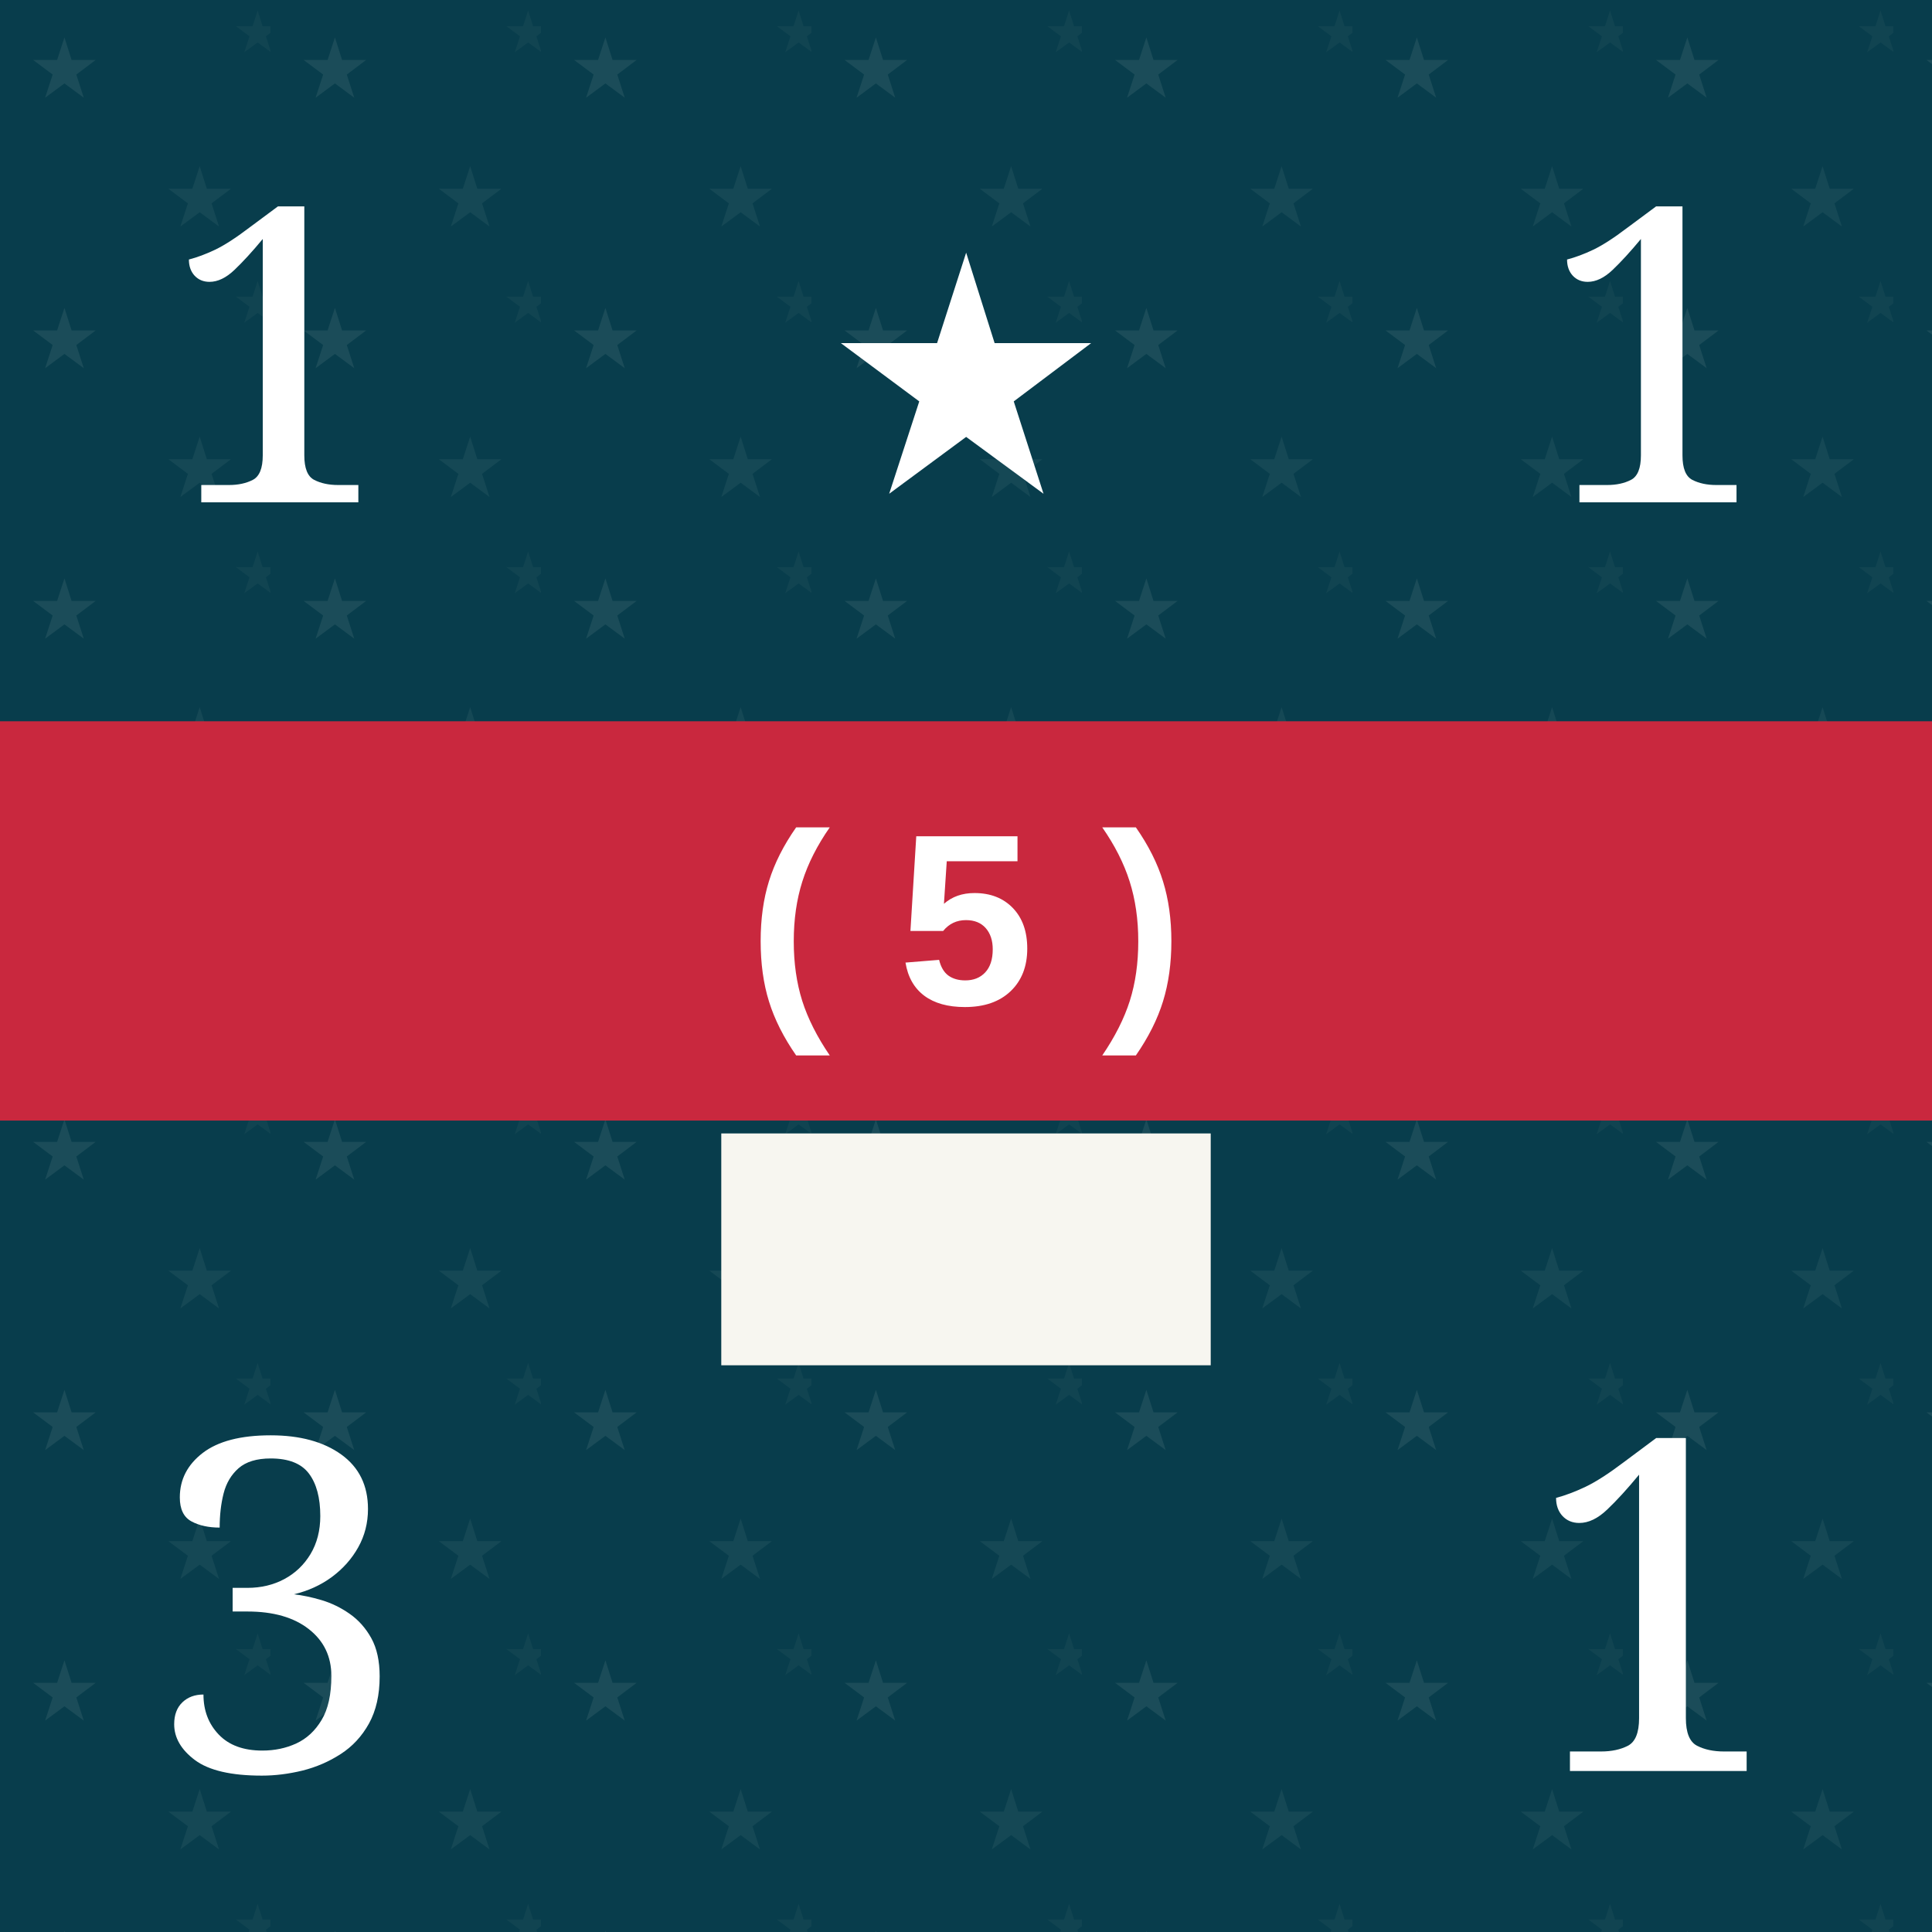
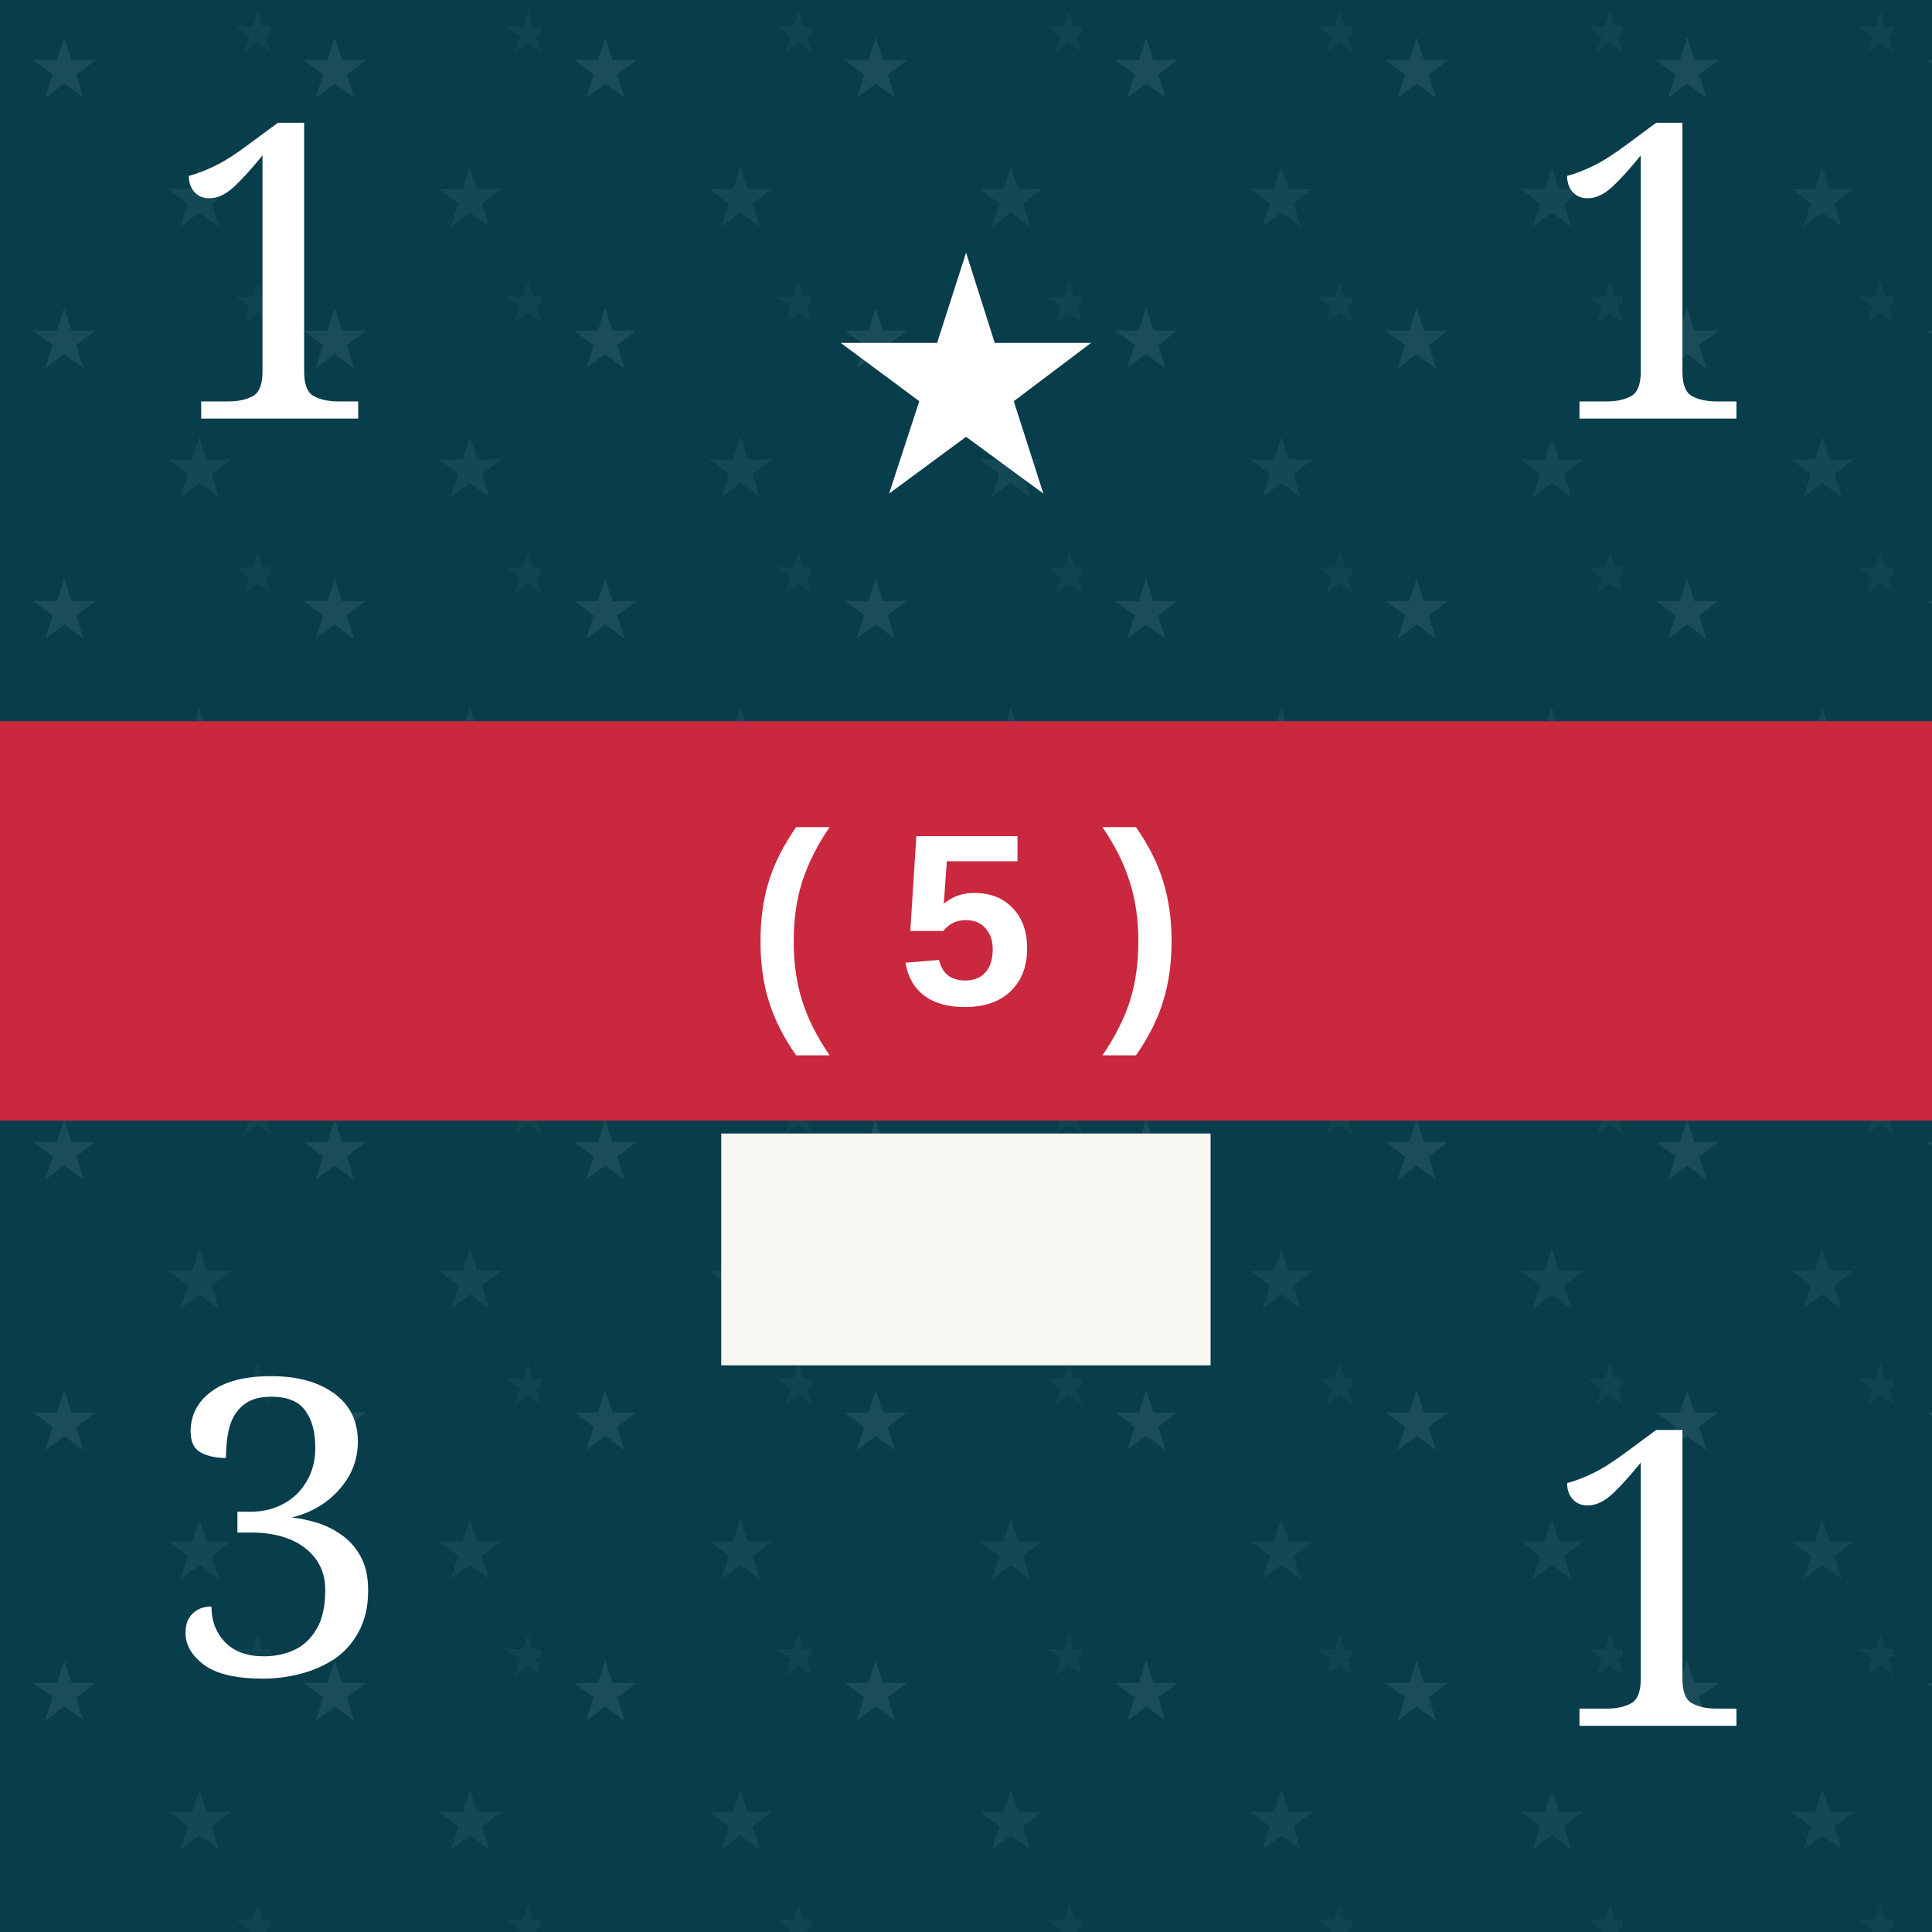
- <svg xmlns="http://www.w3.org/2000/svg" viewBox="0 0 300 300" role="img" aria-labelledby="title desc">
+ <svg xmlns="http://www.w3.org/2000/svg" viewBox="0 0 100 100" role="img" aria-labelledby="title desc">
  <defs>
-     <pattern id="blueTexture" width="18" height="18" patternUnits="userSpaceOnUse">
-       <rect width="18" height="18" fill="#083d4c" />
-       <path d="M0 3H18 M0 12H18" stroke="#b7d0c6" stroke-opacity=".11" stroke-width="1" />
-       <path d="M5 0V18 M14 0V18" stroke="#d3e0d2" stroke-opacity=".08" stroke-width="1" />
+     <pattern id="blueTexture" width="6" height="6" patternUnits="userSpaceOnUse">
+       <rect width="6" height="6" fill="#083d4c" />
+       <path d="M0 1H6 M0 4H6" stroke="#b7d0c6" stroke-opacity=".11" stroke-width="0.33" />
+       <path d="M1.67 0V6 M4.67 0V6" stroke="#d3e0d2" stroke-opacity=".08" stroke-width="0.33" />
    </pattern>
-     <pattern id="americanLeaderTexture" width="42" height="42" patternUnits="userSpaceOnUse">
-       <rect width="42" height="42" fill="#083d4c" />
-       <text x="10" y="15" fill="#b7d0c6" fill-opacity=".11" font-family="Georgia, serif" font-size="13" text-anchor="middle">★</text>
-       <text x="31" y="35" fill="#b7d0c6" fill-opacity=".08" font-family="Georgia, serif" font-size="13" text-anchor="middle">★</text>
-       <text x="40" y="8" fill="#b7d0c6" fill-opacity=".05" font-family="Georgia, serif" font-size="9" text-anchor="middle">★</text>
+     <pattern id="americanLeaderTexture" width="14" height="14" patternUnits="userSpaceOnUse">
+       <rect width="14" height="14" fill="#083d4c" />
+       <text x="3.33" y="5" fill="#b7d0c6" fill-opacity=".11" font-family="Georgia, serif" font-size="4.33" text-anchor="middle">★</text>
+       <text x="10.33" y="11.67" fill="#b7d0c6" fill-opacity=".08" font-family="Georgia, serif" font-size="4.33" text-anchor="middle">★</text>
+       <text x="13.33" y="2.67" fill="#b7d0c6" fill-opacity=".05" font-family="Georgia, serif" font-size="3" text-anchor="middle">★</text>
    </pattern>
-     <pattern id="redTexture" width="24" height="24" patternUnits="userSpaceOnUse">
-       <rect width="24" height="24" fill="#d94234" />
-       <path d="M0 0L24 24M24 0L0 24" stroke="#ffc0a4" stroke-opacity=".14" stroke-width="2" />
-       <path d="M6 0V24M18 0V24" stroke="#831e22" stroke-opacity=".14" stroke-width="2" />
+     <pattern id="redTexture" width="8" height="8" patternUnits="userSpaceOnUse">
+       <rect width="8" height="8" fill="#d94234" />
+       <path d="M0 0L8 8M8 0L0 8" stroke="#ffc0a4" stroke-opacity=".14" stroke-width="0.67" />
+       <path d="M2 0V8M6 0V8" stroke="#831e22" stroke-opacity=".14" stroke-width="0.67" />
    </pattern>
-     <pattern id="blackTexture" width="12" height="12" patternUnits="userSpaceOnUse" patternTransform="rotate(35)">
-       <rect width="12" height="12" fill="#101214" />
-       <path d="M0 2H12" stroke="#6a6a6a" stroke-opacity=".35" stroke-width="1" />
+     <pattern id="blackTexture" width="4" height="4" patternUnits="userSpaceOnUse" patternTransform="rotate(35)">
+       <rect width="4" height="4" fill="#101214" />
+       <path d="M0 0.67H4" stroke="#6a6a6a" stroke-opacity=".35" stroke-width="0.33" />
    </pattern>
    <filter id="shadow" x="-15%" y="-15%" width="130%" height="130%">
-       <feDropShadow dx="0" dy="2" stdDeviation="2" flood-opacity=".38" />
+       <feDropShadow dx="0" dy="0.67" stdDeviation="0.67" flood-opacity=".38" />
    </filter>
  </defs>
-   <rect width="300" height="300" fill="url(#americanLeaderTexture)" />
-   <text x="43" y="78" fill="#fff" font-family="Georgia, serif" font-size="64" text-anchor="middle">1</text>
-   <text x="150" y="76" fill="#fff" font-family="Georgia, serif" font-size="52" text-anchor="middle">★</text>
-   <text x="257" y="78" fill="#fff" font-family="Georgia, serif" font-size="64" text-anchor="middle">1</text>
-   <rect y="112" width="300" height="62" fill="#c9283e" />
-   <text x="150" y="156" fill="#fff" font-family="Arial, sans-serif" font-size="38" font-weight="bold" text-anchor="middle">( 5 )</text>
-   <rect x="112" y="176" width="76" height="36" fill="#f7f6f0" />
-   <text x="43" y="275" fill="#fff" font-family="Georgia, serif" font-size="72" text-anchor="middle">3</text>
-   <text x="257" y="275" fill="#fff" font-family="Georgia, serif" font-size="72" text-anchor="middle">1</text>
+   <rect width="100" height="100" fill="url(#americanLeaderTexture)" />
+   <text x="14.33" y="21.67" fill="#fff" font-family="Georgia, serif" font-size="21.33" text-anchor="middle">1</text>
+   <text x="50" y="25.33" fill="#fff" font-family="Georgia, serif" font-size="17.33" text-anchor="middle">★</text>
+   <text x="85.67" y="21.67" fill="#fff" font-family="Georgia, serif" font-size="21.33" text-anchor="middle">1</text>
+   <rect y="37.33" width="100" height="20.67" fill="#c9283e" />
+   <text x="50" y="52" fill="#fff" font-family="Arial, sans-serif" font-size="12.67" font-weight="bold" text-anchor="middle">( 5 )</text>
+   <rect x="37.33" y="58.67" width="25.33" height="12" fill="#f7f6f0" />
+   <text x="14.33" y="86.67" fill="#fff" font-family="Georgia, serif" font-size="21.33" text-anchor="middle">3</text>
+   <text x="85.67" y="89.33" fill="#fff" font-family="Georgia, serif" font-size="21.33" text-anchor="middle">1</text>
</svg>
